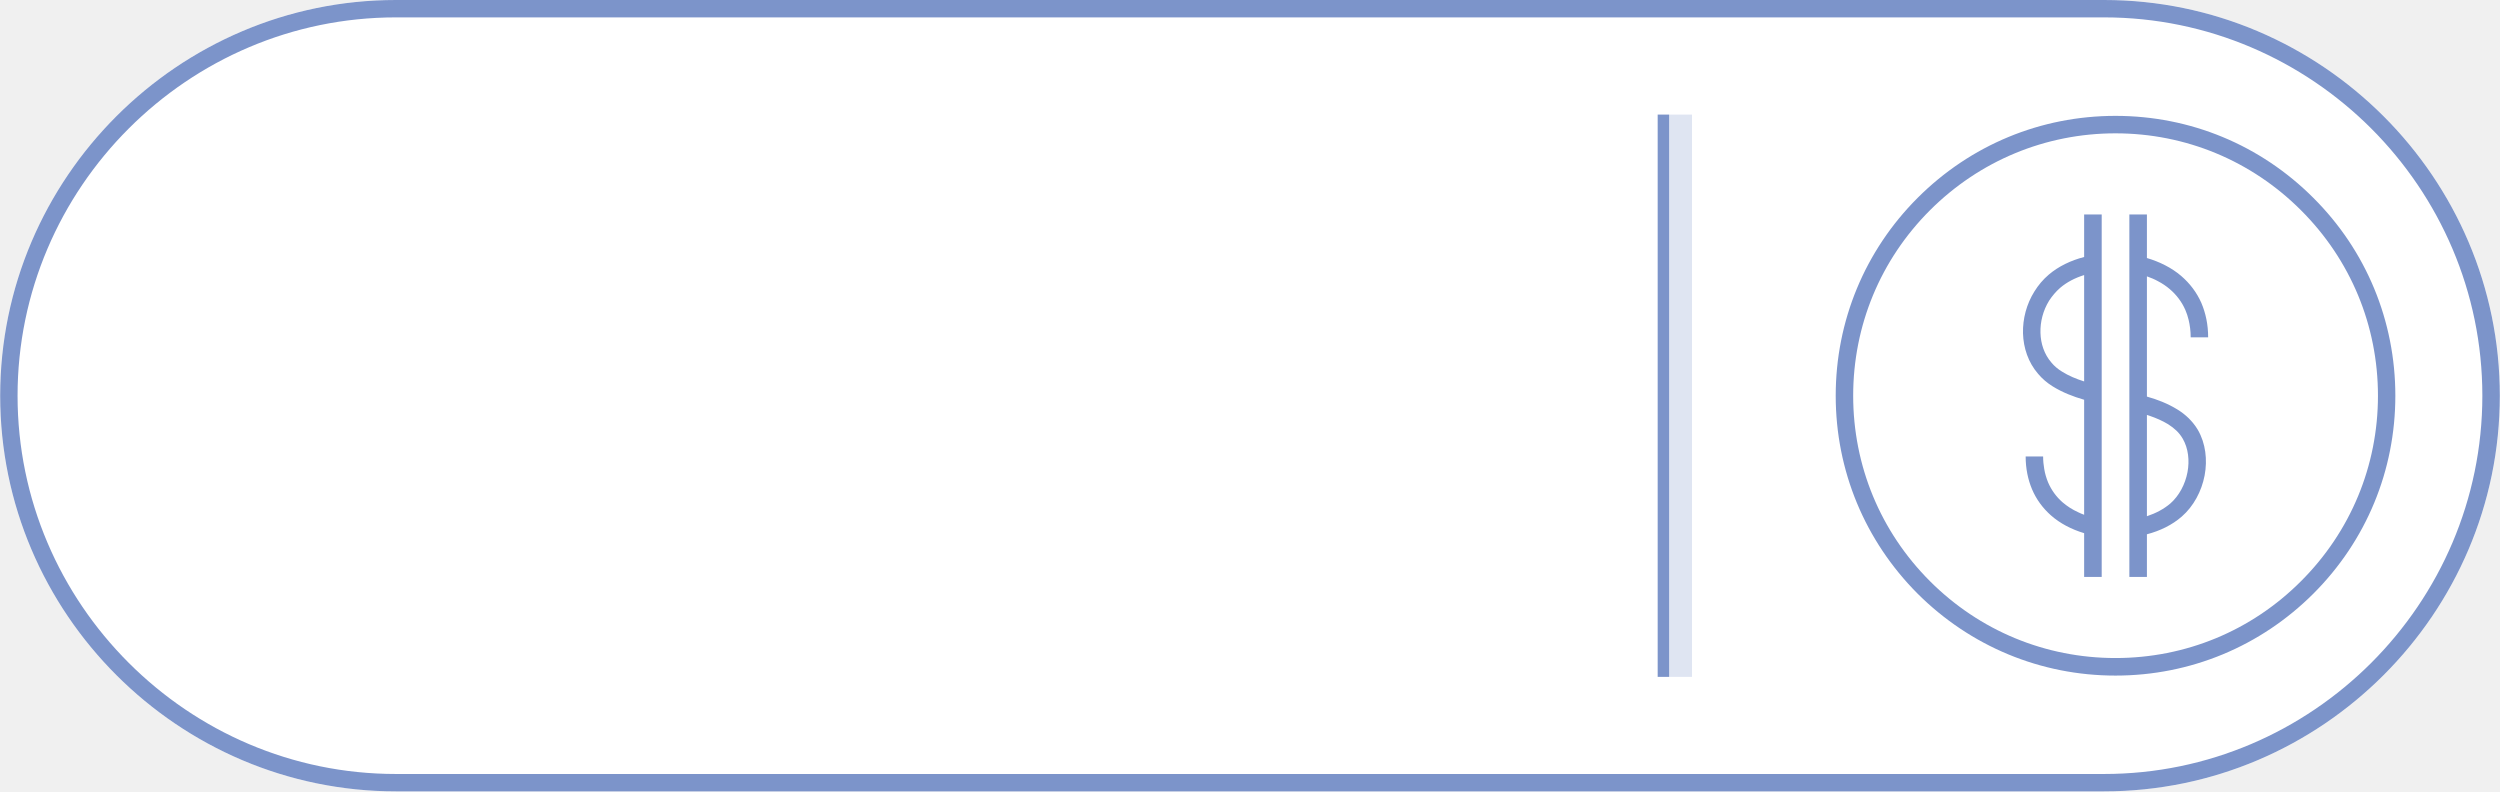
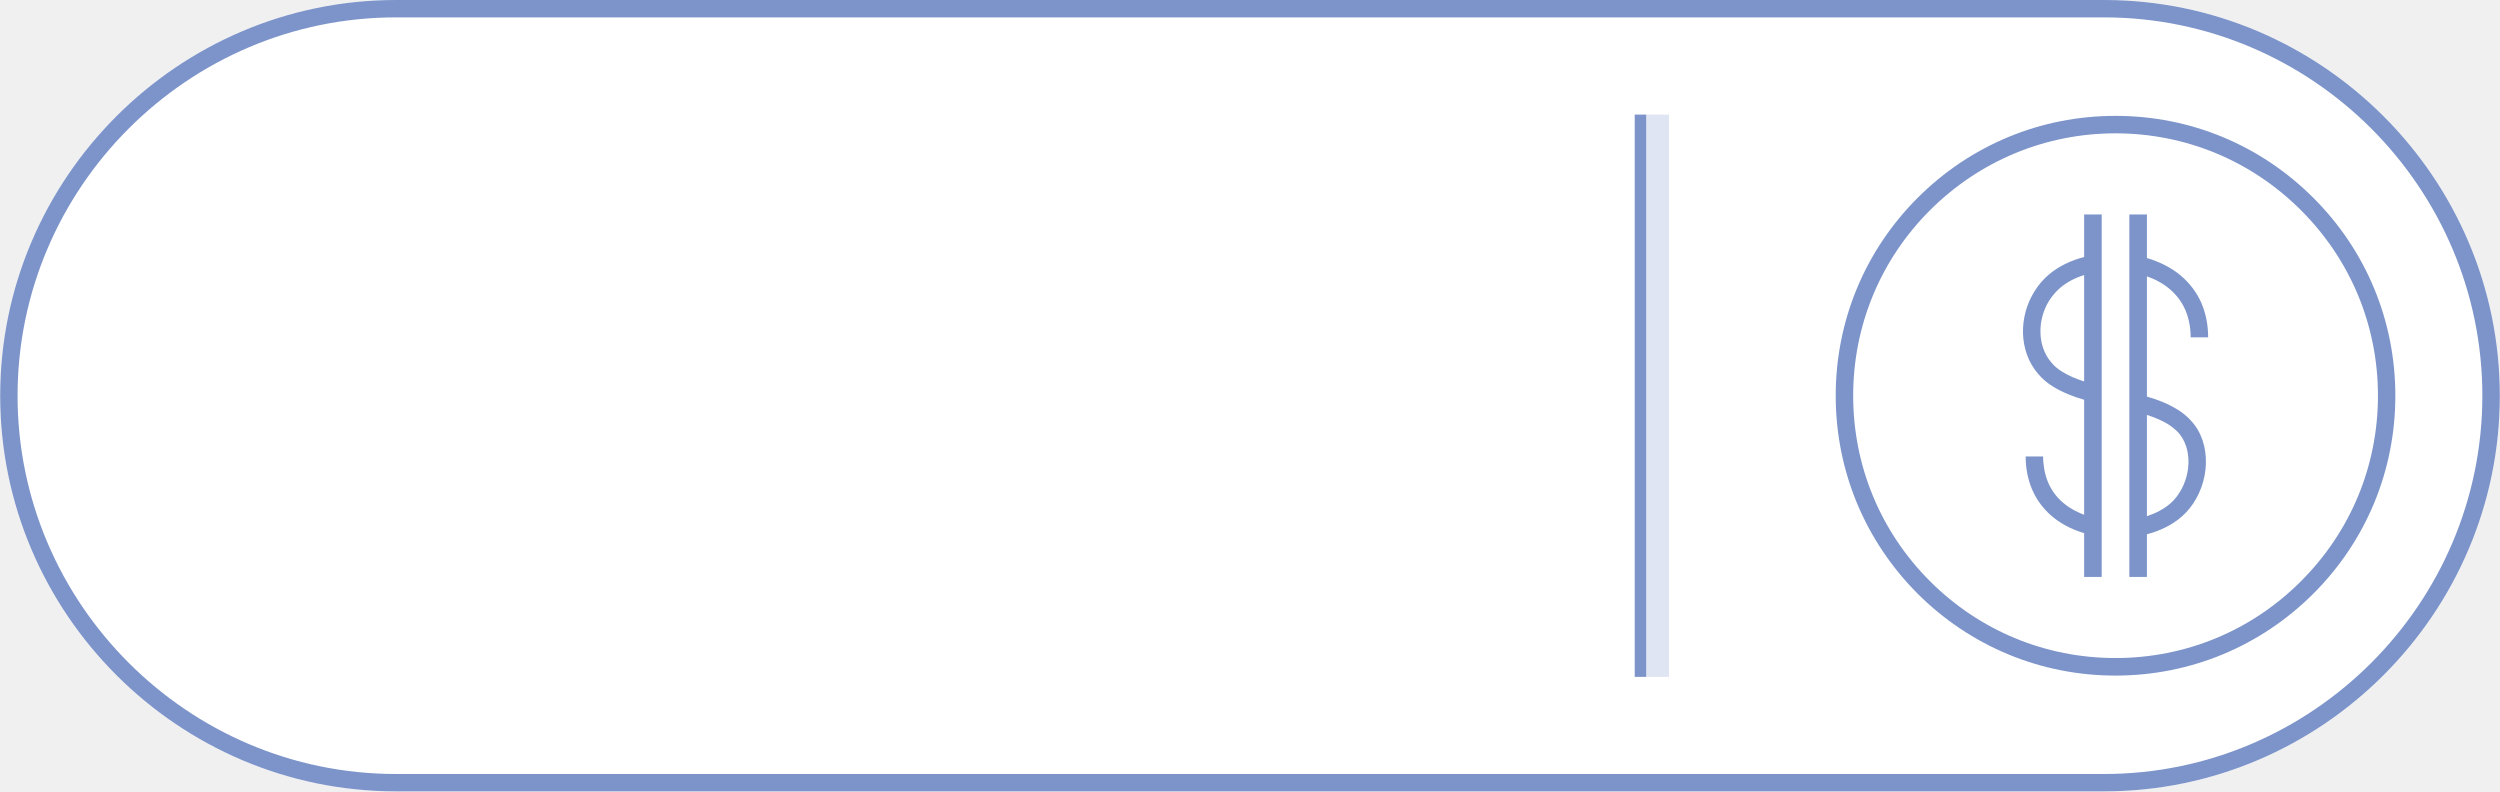
<svg xmlns="http://www.w3.org/2000/svg" xml:space="preserve" width="2.919in" height="0.924in" version="1.1" style="shape-rendering:geometricPrecision; text-rendering:geometricPrecision; image-rendering:optimizeQuality; fill-rule:evenodd; clip-rule:evenodd" viewBox="0 0 29189 9241">
  <defs>
    <style type="text/css">
   
    .fil1 {fill:#7C94CA}
    .fil2 {fill:#DFE5F2}
    .fil0 {fill:white}
    .fil3 {fill:#7C94CA;fill-rule:nonzero}
   
  </style>
  </defs>
  <g id="Layer_x0020_1">
-     <g id="_2555813742784">
+     <g id="_1743796447824">
      <path class="fil0" d="M24568 0l-19947 0c-2542,0 -4621,2079 -4621,4620l0 1c0,2541 2079,4620 4621,4620l19947 0c2541,0 4621,-2079 4621,-4620l0 -1c0,-2541 -2080,-4620 -4621,-4620z" />
      <path class="fil1" d="M24568 203l-19947 0c-1215,0 -2319,497 -3120,1298 -801,801 -1298,1905 -1298,3120l0 0c0,1215 497,2319 1298,3119 801,801 1905,1298 3120,1298l19947 0c1214,0 2319,-497 3120,-1298 800,-800 1297,-1904 1297,-3119l0 0c0,-1215 -497,-2319 -1297,-3120 -801,-801 -1906,-1298 -3120,-1298zm0 -203l-19947 0c-2542,0 -4621,2079 -4621,4621l0 0c0,2541 2079,4620 4621,4620l19947 0c2541,0 4621,-2079 4621,-4620l0 0c0,-2542 -2080,-4621 -4621,-4621z" />
-       <polygon class="fil2" points="19756,1338 19489,1338 19489,7904 19756,7904 " />
-       <polygon class="fil1" points="19355,1338 19489,1338 19489,7904 19355,7904 " />
+       <rect class="fil2" x="19221" y="1338" width="267" height="6566" />
+       <rect class="fil1" x="19087" y="1338" width="134" height="6566" />
      <path class="fil3" d="M24540 6737l-205 0 0 -511c-147,-44 -282,-114 -389,-209 -93,-83 -169,-184 -220,-305 -47,-112 -74,-240 -74,-382l204 0c0,51 5,101 13,146 9,56 25,108 45,157 39,91 96,168 166,230 54,47 116,87 184,118 22,11 46,21 71,30l0 -1343c-129,-37 -254,-86 -367,-156 -66,-41 -123,-90 -170,-146 -116,-134 -172,-303 -177,-474 -4,-169 41,-341 133,-488 45,-73 101,-140 168,-197 114,-97 258,-166 413,-206l0 -497 205 0 0 4233zm323 -4233l205 0 0 509c151,45 289,114 400,209 100,86 181,191 236,316 50,118 79,251 79,401l-204 0c0,-74 -9,-142 -24,-204 -10,-41 -22,-79 -38,-115 -42,-96 -104,-177 -181,-243 -42,-36 -88,-67 -138,-93 -41,-23 -85,-41 -130,-57l0 1404c127,36 246,83 355,150 49,30 93,64 133,103 41,41 77,85 107,136 91,157 113,350 79,531 -35,185 -129,361 -267,481 -113,99 -254,167 -407,207l0 498 -205 0 0 -4233zm-528 1950l0 -1242c-106,33 -203,83 -281,150 -49,43 -92,94 -128,149 -70,113 -105,247 -101,376 3,126 44,250 128,347 33,40 74,75 123,105 78,49 166,86 259,115l0 0zm736 1573c102,-34 195,-83 271,-148 102,-90 173,-223 200,-366 25,-135 10,-277 -56,-391 -20,-34 -44,-65 -72,-92 -28,-27 -62,-53 -98,-76 -66,-40 -139,-72 -215,-98 -11,-4 -22,-8 -33,-11l0 1183 3 -1zm-370 -4674c874,0 1694,340 2311,958 618,616 957,1438 957,2310 0,873 -339,1693 -957,2311 -617,616 -1437,957 -2311,957 -873,0 -1693,-341 -2311,-957 -616,-618 -956,-1438 -956,-2311 0,-872 340,-1694 956,-2310 618,-618 1438,-958 2311,-958zm-2166 5434c579,579 1349,897 2166,897 819,0 1588,-318 2166,-897 580,-579 899,-1348 899,-2166 0,-819 -319,-1587 -899,-2166 -578,-578 -1347,-898 -2166,-898 -817,0 -1587,320 -2166,898 -579,579 -897,1347 -897,2166 0,818 318,1587 897,2166z" />
    </g>
  </g>
</svg>
